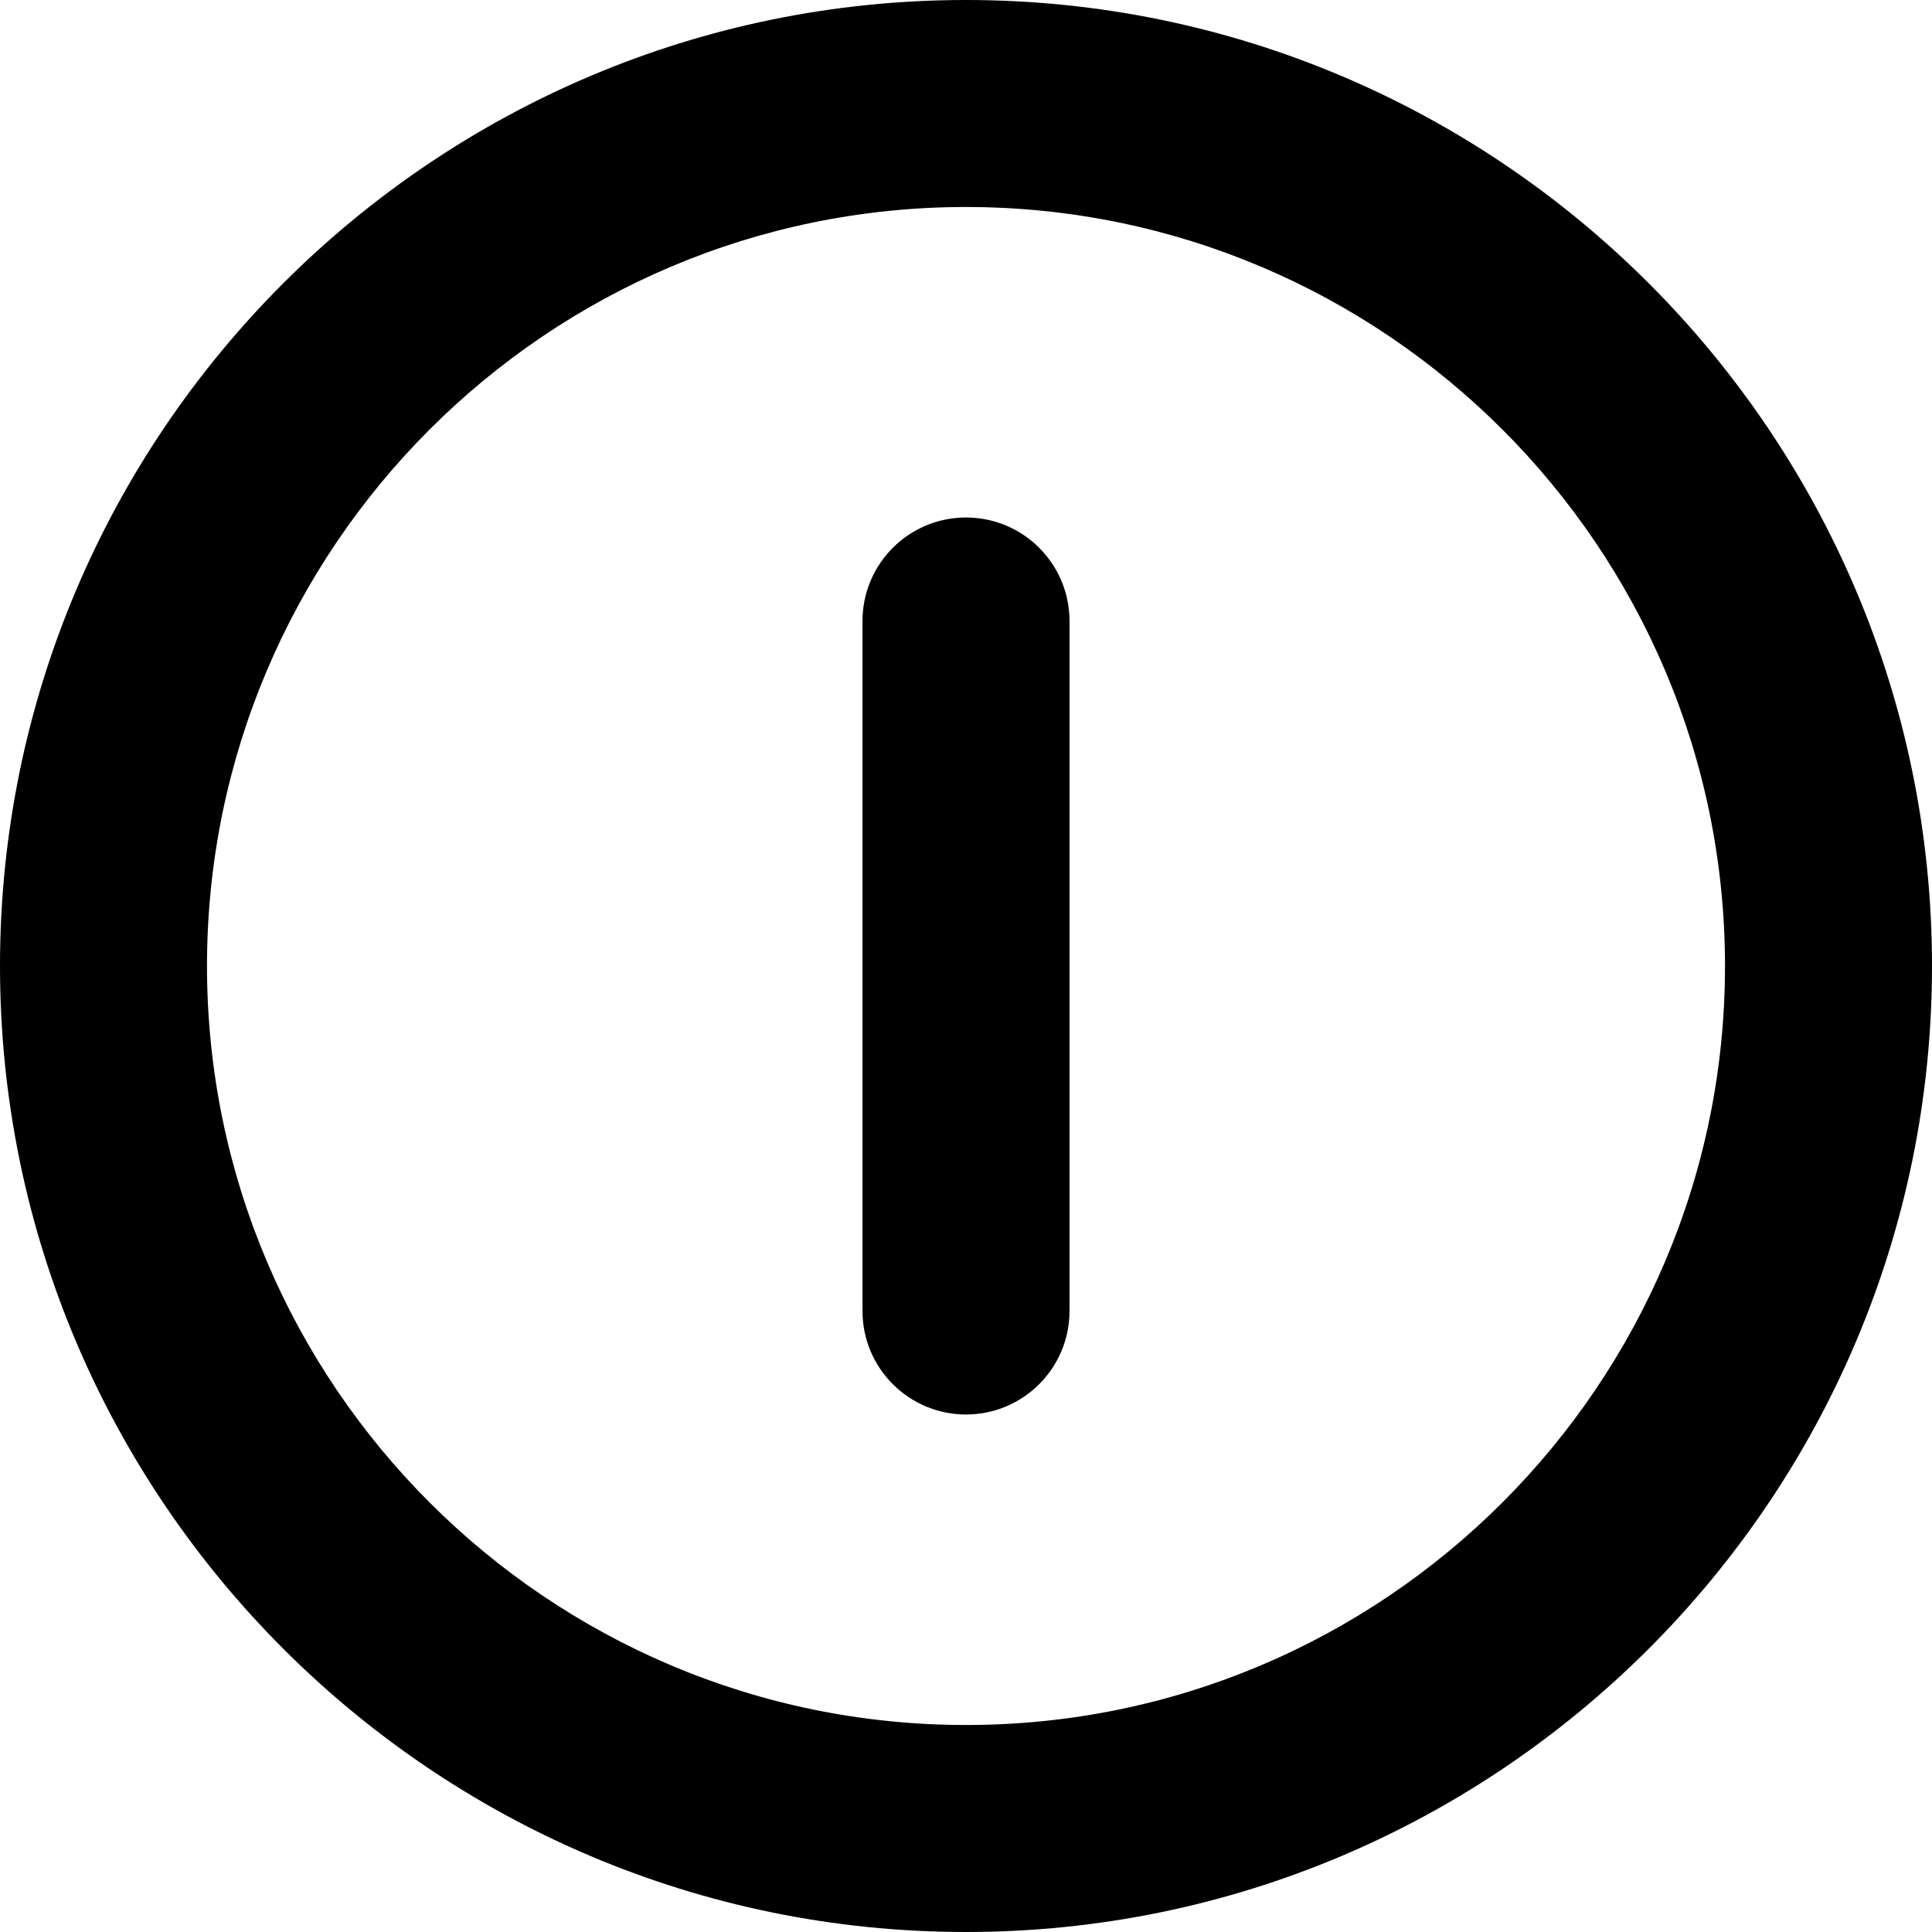
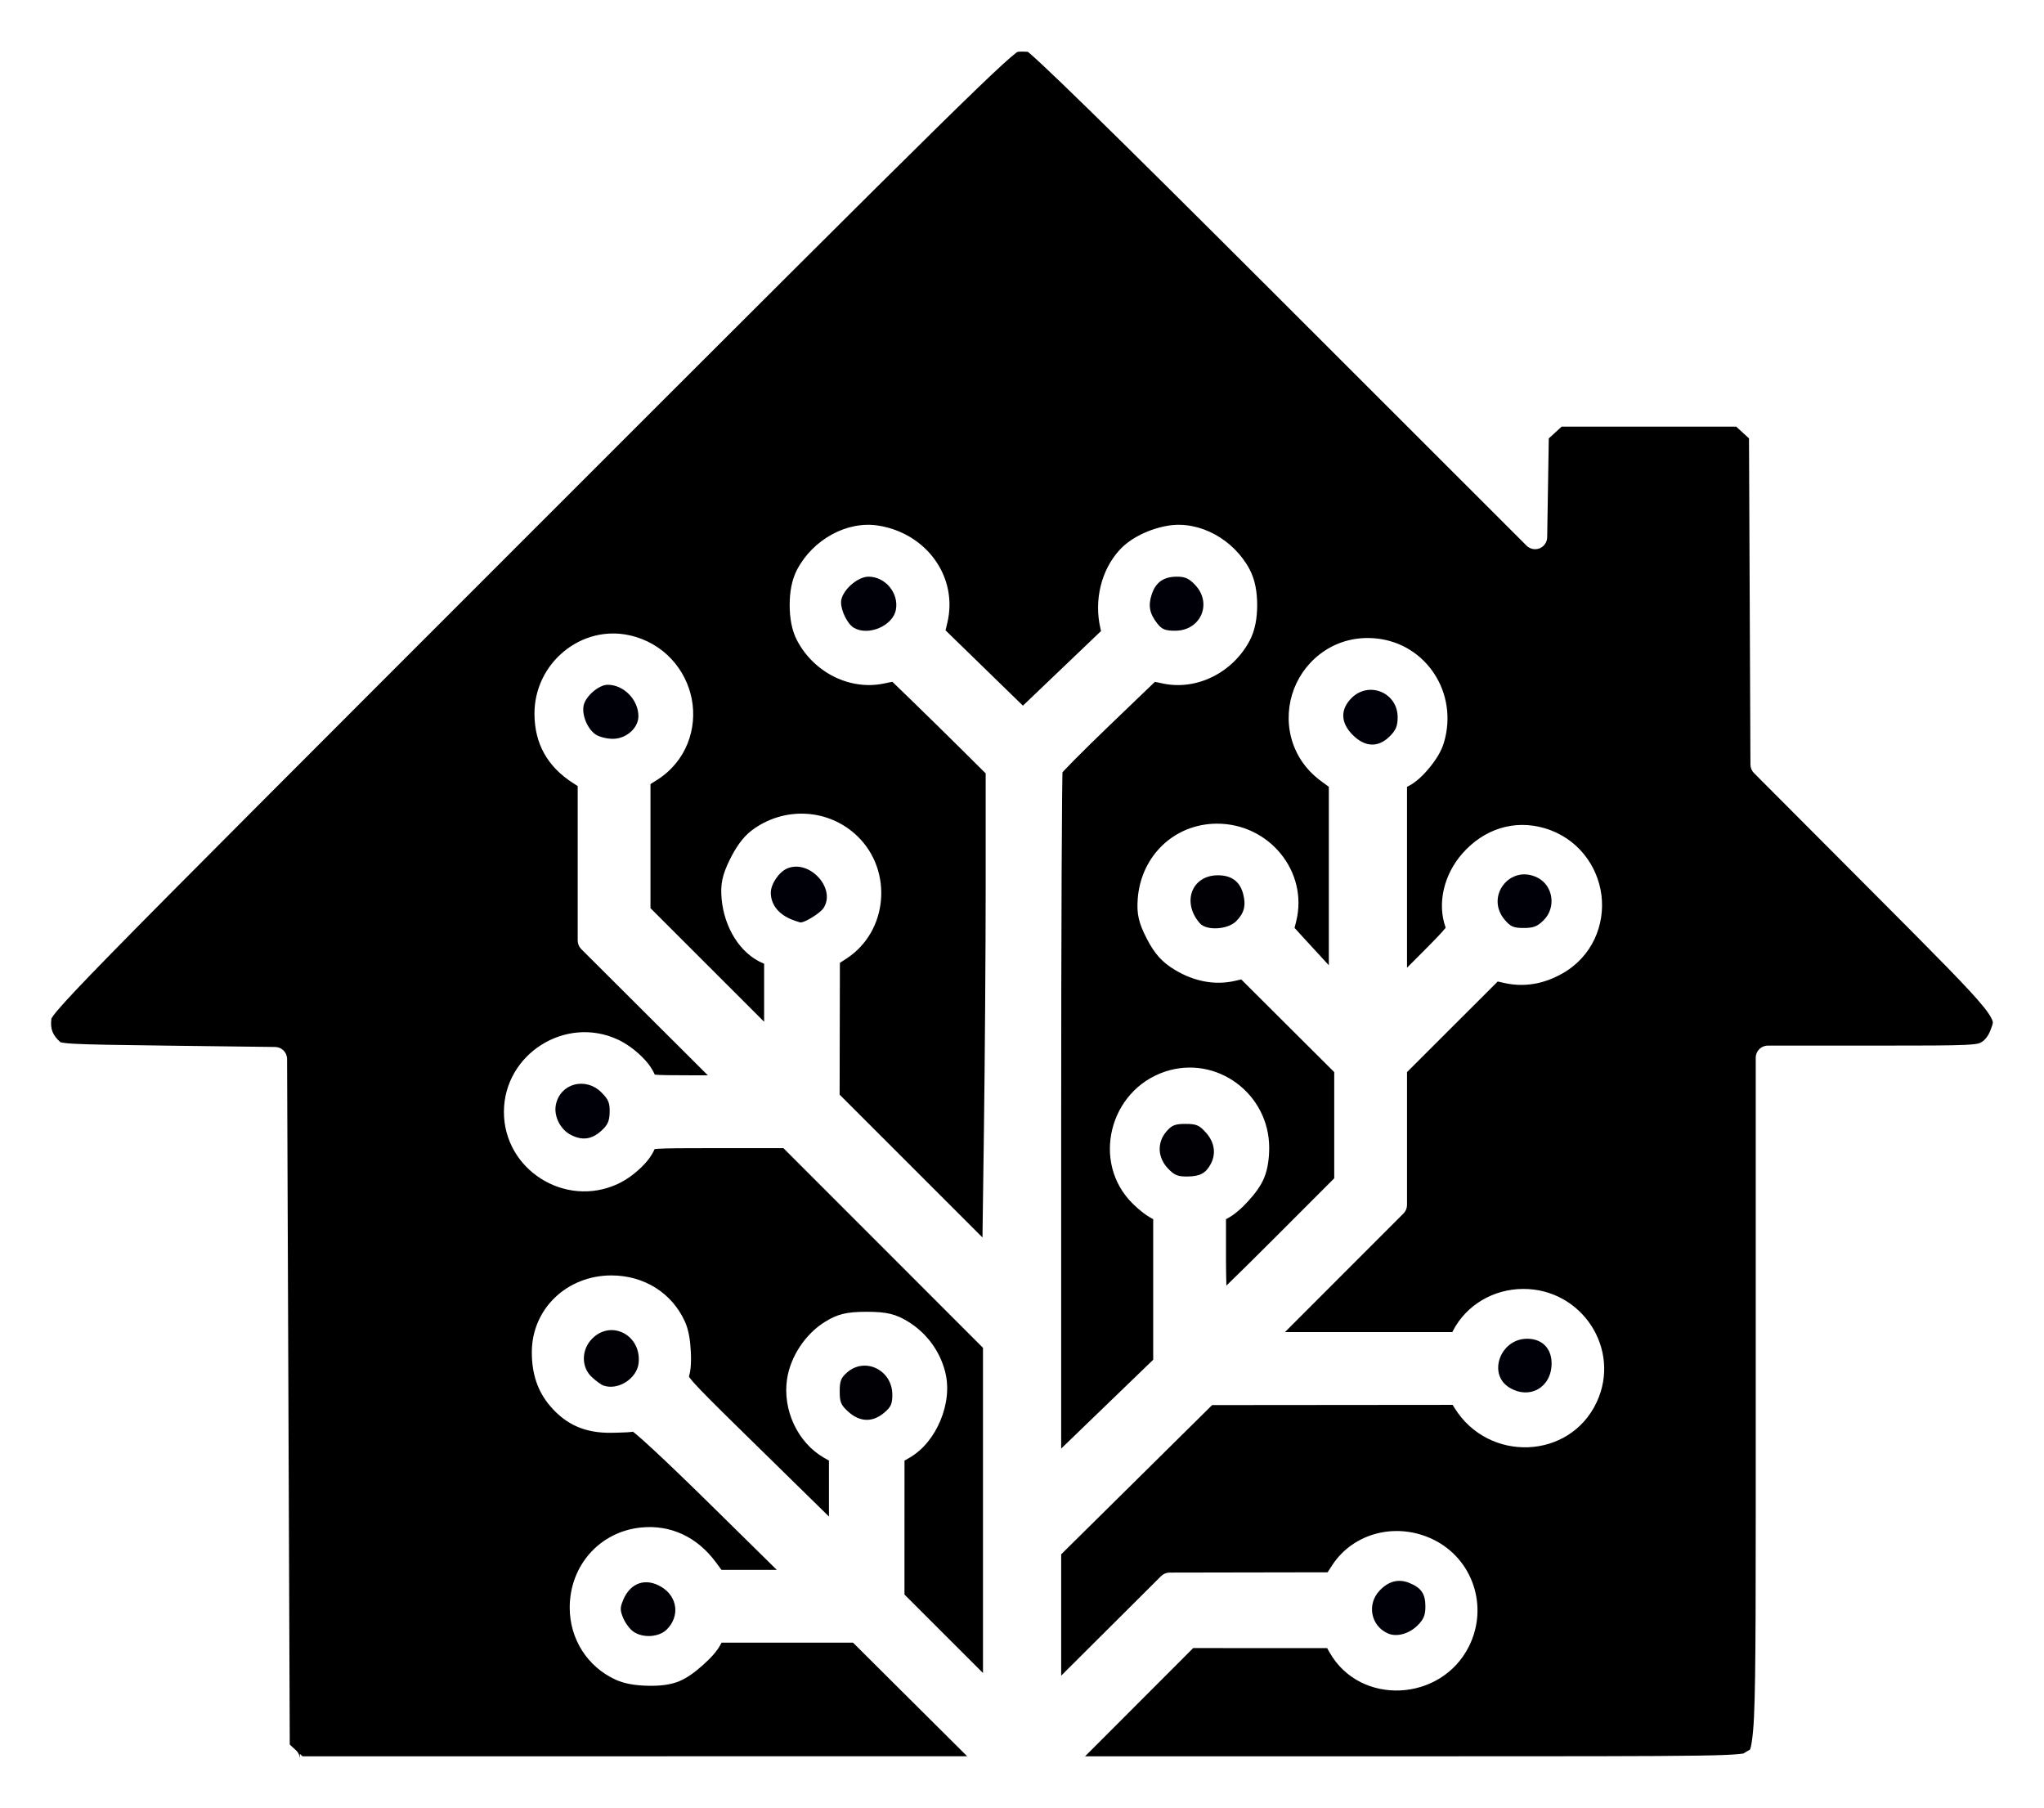
- <svg xmlns="http://www.w3.org/2000/svg" version="1.1" id="Layer_1" x="0px" y="0px" viewBox="0 0 280 280" style="enable-background:new 0 0 280 280;" xml:space="preserve">
-   <g id="XMLID_10_">
-     <path id="XMLID_11_" d="M140,0C62.804,0,0,62.804,0,140s62.804,140,140,140s140-62.804,140-140S217.196,0,140,0z M140,250   c-60.654,0-110-49.346-110-110S79.346,30,140,30s110,49.346,110,110S200.654,250,140,250z" />
-     <path id="XMLID_14_" d="M140,75c-8.284,0-15,6.716-15,15v100c0,8.284,6.716,15,15,15c8.284,0,15-6.716,15-15V90   C155,81.716,148.284,75,140,75z" />
+ <svg xmlns="http://www.w3.org/2000/svg" viewBox="0 0 756.501 668.869" height="668.869" width="756.501" id="svg869" version="1.1">
+   <defs id="defs873" />
+   <g id="g887" transform="translate(-137.7198,-158.6005)">
+     <path style="color:#000000;font-style:normal;font-variant:normal;font-weight:normal;font-stretch:normal;font-size:medium;line-height:normal;font-family:sans-serif;font-variant-ligatures:normal;font-variant-position:normal;font-variant-caps:normal;font-variant-numeric:normal;font-variant-alternates:normal;font-feature-settings:normal;text-indent:0;text-align:start;text-decoration:none;text-decoration-line:none;text-decoration-style:solid;text-decoration-color:#000000;letter-spacing:normal;word-spacing:normal;text-transform:none;writing-mode:lr-tb;direction:ltr;text-orientation:mixed;dominant-baseline:auto;baseline-shift:baseline;text-anchor:start;white-space:normal;shape-padding:0;clip-rule:nonzero;display:inline;overflow:visible;visibility:visible;opacity:1;isolation:auto;mix-blend-mode:normal;color-interpolation:sRGB;color-interpolation-filters:linearRGB;solid-color:#000000;solid-opacity:1;vector-effect:none;fill:#000000;fill-opacity:1;fill-rule:nonzero;stroke:none;stroke-width:8.939;stroke-linecap:butt;stroke-linejoin:round;stroke-miterlimit:4;stroke-dasharray:none;stroke-dashoffset:0;stroke-opacity:1;paint-order:normal;color-rendering:auto;image-rendering:auto;shape-rendering:auto;text-rendering:auto;enable-background:accumulate" d="m 514.449,177.766 c 1.268,-0.109 2.978,-0.061 3.678,0.012 0.205,0.164 0.36,0.282 0.674,0.551 1.013,0.867 2.526,2.232 4.492,4.064 3.933,3.666 9.71,9.219 17.414,16.744 15.408,15.051 38.539,38.001 70.322,69.762 l 91.688,91.623 a 4.47,4.47 0 0 0 7.627,-3.088 l 0.312,-19.26 0.281,-17.336 2.316,-2.121 2.453,-2.248 H 748 780.291 l 2.455,2.25 2.293,2.102 0.262,59.373 0.27,61.326 a 4.47,4.47 0 0 0 1.305,3.137 l 43.867,44 c 24.173,24.246 36.186,36.321 41.295,42.736 2.555,3.208 3.152,4.802 3.229,5.348 0.076,0.546 -0.093,1.082 -0.904,3.207 -0.786,2.058 -2.037,3.525 -3.146,4.211 -0.661,0.408 -0.656,0.432 -1.365,0.602 -0.709,0.169 -2.16,0.366 -4.791,0.492 -5.262,0.253 -15.108,0.279 -33.926,0.279 H 792 A 4.47,4.47 0 0 0 787.531,550 v 126.031 c 0,69.377 0.081,102.205 -0.635,117.801 -0.358,7.798 -1.105,11.312 -1.441,12.07 -0.168,0.379 0.023,0.097 -0.094,0.18 -0.117,0.083 -0.79,0.414 -1.877,1.076 -0.699,0.426 -0.027,0.286 -2.242,0.531 -2.215,0.245 -6.589,0.447 -14.777,0.574 -16.377,0.254 -48.152,0.262 -110.957,0.264 H 539.301 l 16.861,-16.871 23.174,-23.189 25.154,0.01 24.414,0.01 0.965,1.689 c 11.291,19.774 41.258,18.26 51.541,-2.375 7.309,-14.668 1.448,-32.315 -13.189,-39.477 -13.464,-6.587 -29.55,-2.664 -37.469,9.52 l -1.68,2.586 -28.029,0.049 -30.449,0.055 a 4.47,4.47 0 0 0 -3.146,1.303 l -22.301,22.221 -14.678,14.625 v -18.006 -26.898 l 27.924,-27.602 27.945,-27.625 44.834,-0.039 44.176,-0.039 0.701,1.131 c 12.577,20.321 42.683,19.202 52.637,-2.174 9.113,-19.571 -5.464,-41.909 -27.195,-41.865 -10.998,0.022 -21.077,5.939 -26.016,15.49 l -0.246,0.478 h -34.996 -26.932 l 18.117,-18.129 25.744,-25.758 a 4.47,4.47 0 0 0 1.307,-3.158 v -25.504 -23.65 l 16.998,-16.979 16.568,-16.551 2.447,0.549 c 7.383,1.655 14.637,0.397 21.611,-3.586 11.039,-6.305 15.704,-18.094 14.326,-28.949 -1.378,-10.855 -8.811,-21.169 -21.066,-24.756 -11.19,-3.275 -22.387,0.27 -30.41,9.385 -6.757,7.677 -9.434,18.416 -6.172,27.432 -0.047,0.07 -0.029,0.057 -0.102,0.154 -0.991,1.334 -4.014,4.48 -9.781,10.248 l -4.42,4.42 v -29.428 -37.5 l 0.484,-0.25 c 3.036,-1.57 5.58,-4.084 7.898,-6.926 2.318,-2.842 4.287,-5.891 5.27,-9.172 5.455,-18.207 -6.413,-36.656 -25.043,-38.565 -14.555,-1.491 -26.022,7.315 -30.4,18.578 -4.378,11.264 -1.85,25.491 9.922,34.16 l 2.932,2.158 v 37.594 28.441 c -3.583,-3.875 -7.963,-8.634 -10.07,-10.951 l -2.619,-2.881 0.584,-2.316 c 4.65,-18.469 -9.989,-36.339 -29.357,-36.246 -15.689,0.075 -28.023,11.85 -29.26,27.727 -0.437,5.616 0.308,8.992 3.4,14.939 2.908,5.593 5.667,8.643 10.41,11.482 7.133,4.27 14.829,5.747 22.295,3.998 l 2.189,-0.512 16.992,16.932 17.436,17.373 v 19.646 19.652 l -22.436,22.449 c -6.515,6.52 -12.524,12.447 -16.939,16.729 -0.225,0.218 -0.321,0.304 -0.537,0.514 -0.068,-2.739 -0.15,-5.36 -0.15,-8.801 v -15.771 l 0.357,-0.188 c 2.882,-1.513 5.492,-3.888 7.93,-6.561 2.438,-2.672 4.567,-5.498 5.82,-8.506 1.372,-3.292 1.889,-7.389 1.883,-11.225 -0.034,-20.067 -19.593,-34.419 -38.514,-28.135 -20.747,6.891 -27.424,33.734 -11.977,48.887 2.199,2.156 4.738,4.249 7.209,5.543 l 0.354,0.186 v 25.602 26.408 l -20.135,19.438 -13.928,13.447 V 574.67 c 0,-35.884 0.064,-68.672 0.166,-92.582 0.051,-11.955 0.111,-21.692 0.178,-28.479 0.034,-3.393 0.07,-6.051 0.105,-7.863 0.012,-0.599 0.024,-0.951 0.035,-1.355 0.18,-0.199 0.295,-0.334 0.539,-0.596 0.944,-1.011 2.329,-2.441 4.021,-4.148 3.385,-3.416 8.012,-7.96 13.027,-12.775 l 16.621,-15.957 3.059,0.639 c 12.573,2.625 25.818,-4.144 32.023,-15.898 2.045,-3.872 2.768,-8.498 2.768,-13.154 0,-4.657 -0.723,-9.282 -2.768,-13.154 -5.846,-11.072 -18.474,-18.181 -30.266,-16.215 -6.529,1.089 -13.673,4.342 -17.922,9.012 -6.835,7.512 -9.439,18.612 -7.08,28.904 l 0.246,1.07 -15.094,14.416 -13.816,13.195 -13.688,-13.32 -14.953,-14.553 0.656,-2.74 c 4.05,-16.882 -7.545,-33.029 -25.307,-35.986 -11.792,-1.963 -24.421,5.146 -30.266,16.217 -2.045,3.872 -2.768,8.498 -2.768,13.154 0,4.657 0.723,9.282 2.768,13.154 6.221,11.784 19.474,18.518 32.104,15.881 l 3.127,-0.652 7.322,7.09 c 4.939,4.782 13.403,13.091 18.762,18.414 l 8.461,8.404 -0.002,41.424 c -6.2e-4,23.769 -0.3,65.228 -0.664,92.055 l -0.52,38.248 -23.35,-23.342 -29.523,-29.512 0.051,-24.648 0.051,-24.102 2.572,-1.691 c 15.22,-10.002 17.132,-32.353 3.98,-45.131 -10.682,-10.379 -27.347,-11.222 -39.307,-2.1 -3.262,2.488 -5.861,6.385 -7.961,10.65 -2.84,5.769 -3.547,9.217 -3.059,14.601 0.942,10.388 6.693,20.241 15.484,23.883 l 0.246,0.102 v 14.635 6.836 L 402.66,518.838 378.469,494.662 V 471.402 448.752 l 2.418,-1.527 c 10.895,-6.887 14.95,-19.058 12.865,-29.914 -2.084,-10.857 -10.31,-20.783 -22.996,-23.613 -17.969,-4.008 -35.225,10.304 -35.225,28.949 0,11.094 4.774,19.643 14.311,25.744 l 1.689,1.08 v 27.363 29.809 a 4.47,4.47 0 0 0 1.312,3.164 l 27.25,27.17 19.6,19.541 h -5.879 c -7.903,0 -12.077,-0.06 -13.756,-0.25 -1.134,-2.563 -2.832,-4.757 -4.98,-6.836 -2.528,-2.446 -5.508,-4.656 -8.684,-6.135 -19.37,-9.02 -42.099,5.346 -42.17,26.684 -0.071,21.445 22.656,35.804 42.17,26.717 3.176,-1.479 6.155,-3.691 8.684,-6.137 2.128,-2.059 3.807,-4.236 4.943,-6.766 0.18,-0.034 -0.026,0 0.867,-0.066 3.009,-0.232 9.643,-0.264 22.434,-0.264 h 24.336 l 36.936,36.945 36.938,36.947 v 64.633 55.705 l -11.373,-11.361 -17.688,-17.67 0.006,-25.156 0.008,-24.416 1.695,-0.969 c 5.336,-3.047 9.24,-8.182 11.615,-13.9 2.375,-5.719 3.265,-12.131 1.707,-18.105 -1.997,-7.661 -6.856,-14.227 -13.604,-18.398 -4.609,-2.849 -7.942,-3.691 -15.398,-3.691 -7.461,0 -10.789,0.841 -15.426,3.701 -7.246,4.47 -12.805,12.82 -14.062,21.207 -1.706,11.378 3.91,23.534 13.738,29.146 l 1.766,1.01 0.008,14.387 0.002,6.32 -2.143,-2.105 c -5.368,-5.272 -19.3,-18.932 -30.971,-30.363 -8.944,-8.761 -14.208,-14.036 -16.949,-17.094 -1.074,-1.198 -1.441,-1.745 -1.75,-2.188 0.302,-1.061 0.491,-2.11 0.6,-3.238 0.176,-1.819 0.195,-3.799 0.096,-5.82 -0.198,-4.043 -0.692,-8.025 -2.209,-11.365 C 386.36,636.973 376.018,630.571 364,630.571 c -16.4,0 -29.382,12.3 -29.447,28.291 -0.033,8.037 2.117,14.589 6.82,20.084 5.95,6.951 13.054,10.006 22.695,9.859 2.117,-0.032 4.214,-0.103 5.93,-0.193 0.84,-0.044 1.402,-0.153 2,-0.193 0.291,0.222 0.514,0.382 0.971,0.762 1.447,1.204 3.603,3.123 6.336,5.65 5.465,5.054 13.273,12.565 22.961,22.102 l 22.953,22.596 h -5.906 -14.566 l -2.158,-2.91 c -6.883,-9.278 -16.695,-13.886 -27.666,-12.762 -15.278,1.565 -26.346,14.095 -26.346,29.641 0,11.624 6.554,21.927 17.055,26.697 3.463,1.573 7.564,2.116 11.758,2.215 4.193,0.098 8.257,-0.23 11.756,-1.691 3.036,-1.268 5.927,-3.463 8.697,-5.939 2.77,-2.476 5.207,-4.979 6.719,-7.902 l 0.211,-0.408 h 23.893 24.768 l 24.305,24.184 17.938,17.848 -118.439,0.014 -127.525,0.018 -1.004,-0.92 v 1.965 a 4.47,4.47 0 0 0 -1.451,-3.295 l -2.293,-2.102 -0.492,-125.871 -0.5,-127.826 a 4.47,4.47 0 0 0 -4.414,-4.451 l -40.145,-0.5 c -19.173,-0.239 -29.269,-0.393 -34.561,-0.705 -2.646,-0.156 -4.079,-0.38 -4.582,-0.514 -0.503,-0.134 0.031,0.145 -0.266,-0.123 -2.864,-2.593 -3.697,-4.793 -3.279,-8.498 0.052,-0.465 -0.093,0.038 0.072,-0.273 0.165,-0.311 0.778,-1.244 2.16,-2.887 2.765,-3.286 8.49,-9.401 19.727,-20.887 22.473,-22.972 67.08,-67.586 155.648,-156.154 79.764,-79.764 124.461,-124.377 149.594,-149.086 12.566,-12.354 20.253,-19.742 24.916,-23.996 2.331,-2.127 3.918,-3.474 4.875,-4.205 0.365,-0.279 0.563,-0.357 0.734,-0.438 z" id="path835" />
+     <path style="color:#000000;font-style:normal;font-variant:normal;font-weight:normal;font-stretch:normal;font-size:medium;line-height:normal;font-family:sans-serif;font-variant-ligatures:normal;font-variant-position:normal;font-variant-caps:normal;font-variant-numeric:normal;font-variant-alternates:normal;font-feature-settings:normal;text-indent:0;text-align:start;text-decoration:none;text-decoration-line:none;text-decoration-style:solid;text-decoration-color:#000000;letter-spacing:normal;word-spacing:normal;text-transform:none;writing-mode:lr-tb;direction:ltr;text-orientation:mixed;dominant-baseline:auto;baseline-shift:baseline;text-anchor:start;white-space:normal;shape-padding:0;clip-rule:nonzero;display:inline;overflow:visible;visibility:visible;opacity:1;isolation:auto;mix-blend-mode:normal;color-interpolation:sRGB;color-interpolation-filters:linearRGB;solid-color:#000000;solid-opacity:1;vector-effect:none;fill:#000000;fill-opacity:1;fill-rule:nonzero;stroke:none;stroke-width:8.939;stroke-linecap:butt;stroke-linejoin:round;stroke-miterlimit:4;stroke-dasharray:none;stroke-dashoffset:0;stroke-opacity:1;paint-order:normal;color-rendering:auto;image-rendering:auto;shape-rendering:auto;text-rendering:auto;enable-background:accumulate" d="m 585.84,639.799 c -0.05,0.044 -0.134,0.124 -0.178,0.162 0.038,-0.061 0.059,-0.097 0.178,-0.162 z" id="path951" />
+     <path style="fill:#000005;fill-opacity:1" d="m 372.117,762.369 c -1.28,-0.897 -2.962,-3.147 -3.736,-5 -1.21,-2.897 -1.21,-3.842 0,-6.739 2.673,-6.396 8.369,-8.3 14.199,-4.745 5.931,3.617 6.813,10.813 1.925,15.701 -2.89,2.89 -8.842,3.267 -12.388,0.783 z" id="path949" />
+     <path style="fill:#000009;fill-opacity:1" d="m 651.5,763.092 c -6.433,-2.755 -8.024,-10.849 -3.135,-15.952 3.368,-3.516 7.054,-4.411 11.135,-2.705 4.29,1.793 5.773,4.022 5.773,8.675 0,3.163 -0.648,4.725 -2.886,6.96 -3.122,3.118 -7.696,4.387 -10.886,3.021 z" id="path947" />
+     <path style="fill:#000005;fill-opacity:1" d="M 451.766,681.082 C 448.961,678.576 448.5,677.505 448.5,673.495 c 0,-3.875 0.477,-5.079 2.806,-7.082 6.663,-5.731 16.624,-0.804 16.672,8.248 0.018,3.433 -0.516,4.614 -3.054,6.75 -4.249,3.576 -8.918,3.459 -13.157,-0.329 z" id="path945" />
+     <path style="fill:#000009;fill-opacity:1" d="M 696.345,672.069 C 688.201,667.103 692.977,654 702.931,654 c 5.554,0 9.076,3.583 9.047,9.202 -0.046,8.839 -8.145,13.432 -15.632,8.867 z" id="path943" />
+     <path style="fill:#000005;fill-opacity:1" d="m 361,671.296 c -0.825,-0.3 -2.737,-1.699 -4.25,-3.108 -3.984,-3.712 -3.905,-10.187 0.173,-14.265 7.106,-7.106 18.242,-1.213 17.156,9.077 -0.61,5.775 -7.681,10.26 -13.079,8.296 z" id="path941" />
+     <path style="fill:#000005;fill-opacity:1" d="m 569.901,590.894 c -3.778,-4.045 -3.975,-9.534 -0.488,-13.588 2.003,-2.329 3.207,-2.806 7.082,-2.806 4.009,0 5.081,0.461 7.587,3.266 3.14,3.514 3.782,7.743 1.755,11.55 -1.84,3.455 -4.012,4.618 -8.685,4.652 -3.597,0.026 -4.85,-0.505 -7.25,-3.074 z" id="path939" />
+     <path style="fill:#000009;fill-opacity:1" d="m 348.763,578.435 c -3.73,-2.024 -6.094,-6.853 -5.336,-10.896 1.497,-7.981 10.972,-10.601 16.901,-4.673 2.58,2.58 3.119,3.885 3.029,7.332 -0.088,3.362 -0.732,4.749 -3.249,6.998 -3.507,3.134 -7.125,3.529 -11.345,1.239 z" id="path937" />
+     <path style="fill:#000005;fill-opacity:1" d="m 581.783,500.25 c -6.768,-7.759 -3.001,-17.75 6.692,-17.75 5.045,0 8.157,2.302 9.353,6.919 1.106,4.266 0.379,7.101 -2.577,10.057 -3.155,3.155 -10.999,3.606 -13.468,0.774 z" id="path935" />
+     <path style="fill:#000009;fill-opacity:1" d="m 694.589,498.923 c -7.322,-8.702 2.184,-20.712 12.266,-15.498 5.728,2.962 6.87,11.004 2.222,15.652 -2.362,2.362 -3.784,2.923 -7.411,2.923 -3.784,0 -4.894,-0.483 -7.077,-3.077 z" id="path933" />
+     <path style="fill:#000009;fill-opacity:1" d="m 432,499.348 c -5.693,-1.876 -9,-5.695 -9,-10.394 0,-3.25 3.048,-7.731 6.125,-9.006 8.231,-3.41 18.127,7.44 13.386,14.676 -1.319,2.012 -7.361,5.679 -8.728,5.297 -0.155,-0.043 -0.957,-0.301 -1.782,-0.573 z" id="path931" />
+     <path style="fill:#000009;fill-opacity:1" d="m 638.4,430.6 c -4.532,-4.532 -4.704,-9.45 -0.477,-13.677 C 644.365,410.482 655,414.889 655,424 c 0,3.258 -0.631,4.784 -2.923,7.077 -4.227,4.227 -9.145,4.055 -13.677,-0.477 z" id="path929" />
+     <path style="fill:#000009;fill-opacity:1" d="m 358.117,430.369 c -3.001,-2.102 -5.079,-7.114 -4.407,-10.631 C 354.366,416.306 359.327,412 362.626,412 368.581,412 374,417.549 374,423.646 374,428.015 369.485,432 364.535,432 c -2.25,0 -5.138,-0.734 -6.419,-1.631 z" id="path927" />
+     <path style="fill:#000009;fill-opacity:1" d="M 453.75,390.92 C 451.421,389.563 449,384.737 449,381.45 449,377.464 454.885,372 459.177,372 c 6.228,0 11.285,6.131 10.113,12.261 -1.134,5.931 -10.154,9.796 -15.54,6.659 z" id="path925" />
+     <path style="fill:#000009;fill-opacity:1" d="m 566.051,389.338 c -2.881,-3.663 -3.447,-6.608 -2.069,-10.781 C 565.466,374.057 568.397,372 573.321,372 c 3.047,0 4.497,0.665 6.777,3.106 C 586.503,381.961 582.077,392 572.649,392 c -3.687,0 -4.884,-0.483 -6.599,-2.662 z" id="path903" />
  </g>
-   <g>
- </g>
-   <g>
- </g>
-   <g>
- </g>
-   <g>
- </g>
-   <g>
- </g>
-   <g>
- </g>
-   <g>
- </g>
-   <g>
- </g>
-   <g>
- </g>
-   <g>
- </g>
-   <g>
- </g>
-   <g>
- </g>
-   <g>
- </g>
-   <g>
- </g>
-   <g>
- </g>
</svg>
